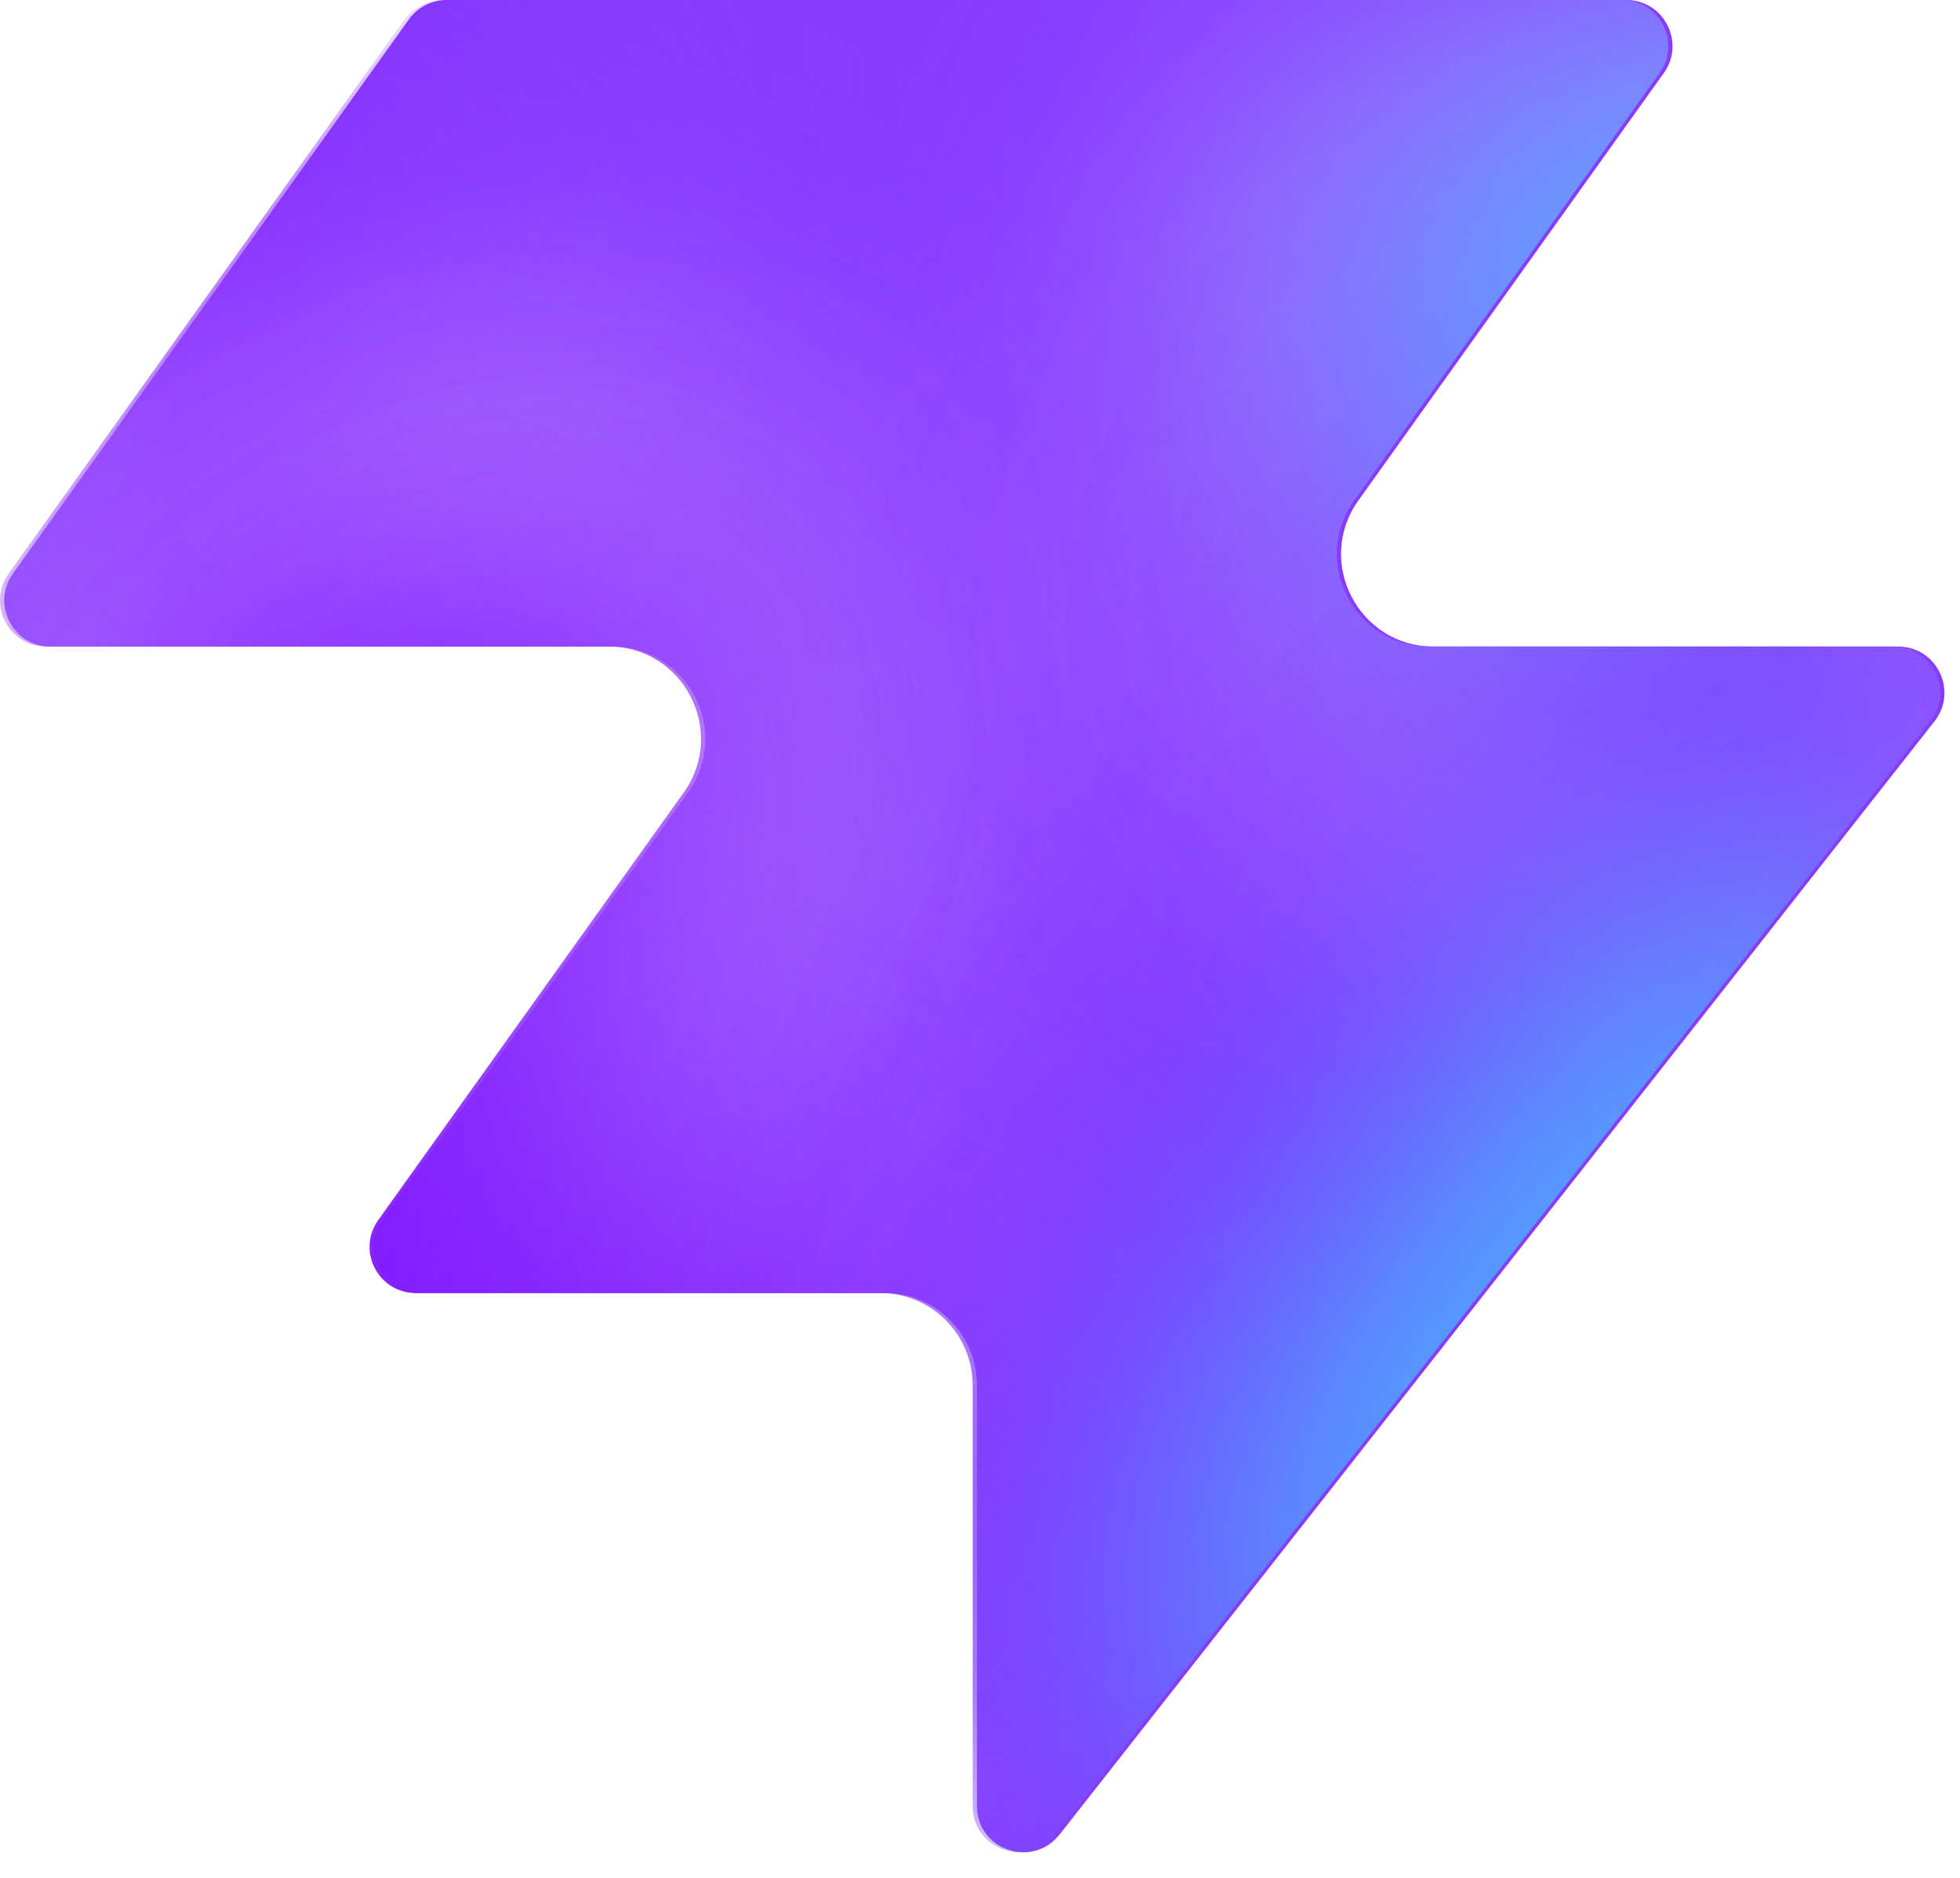
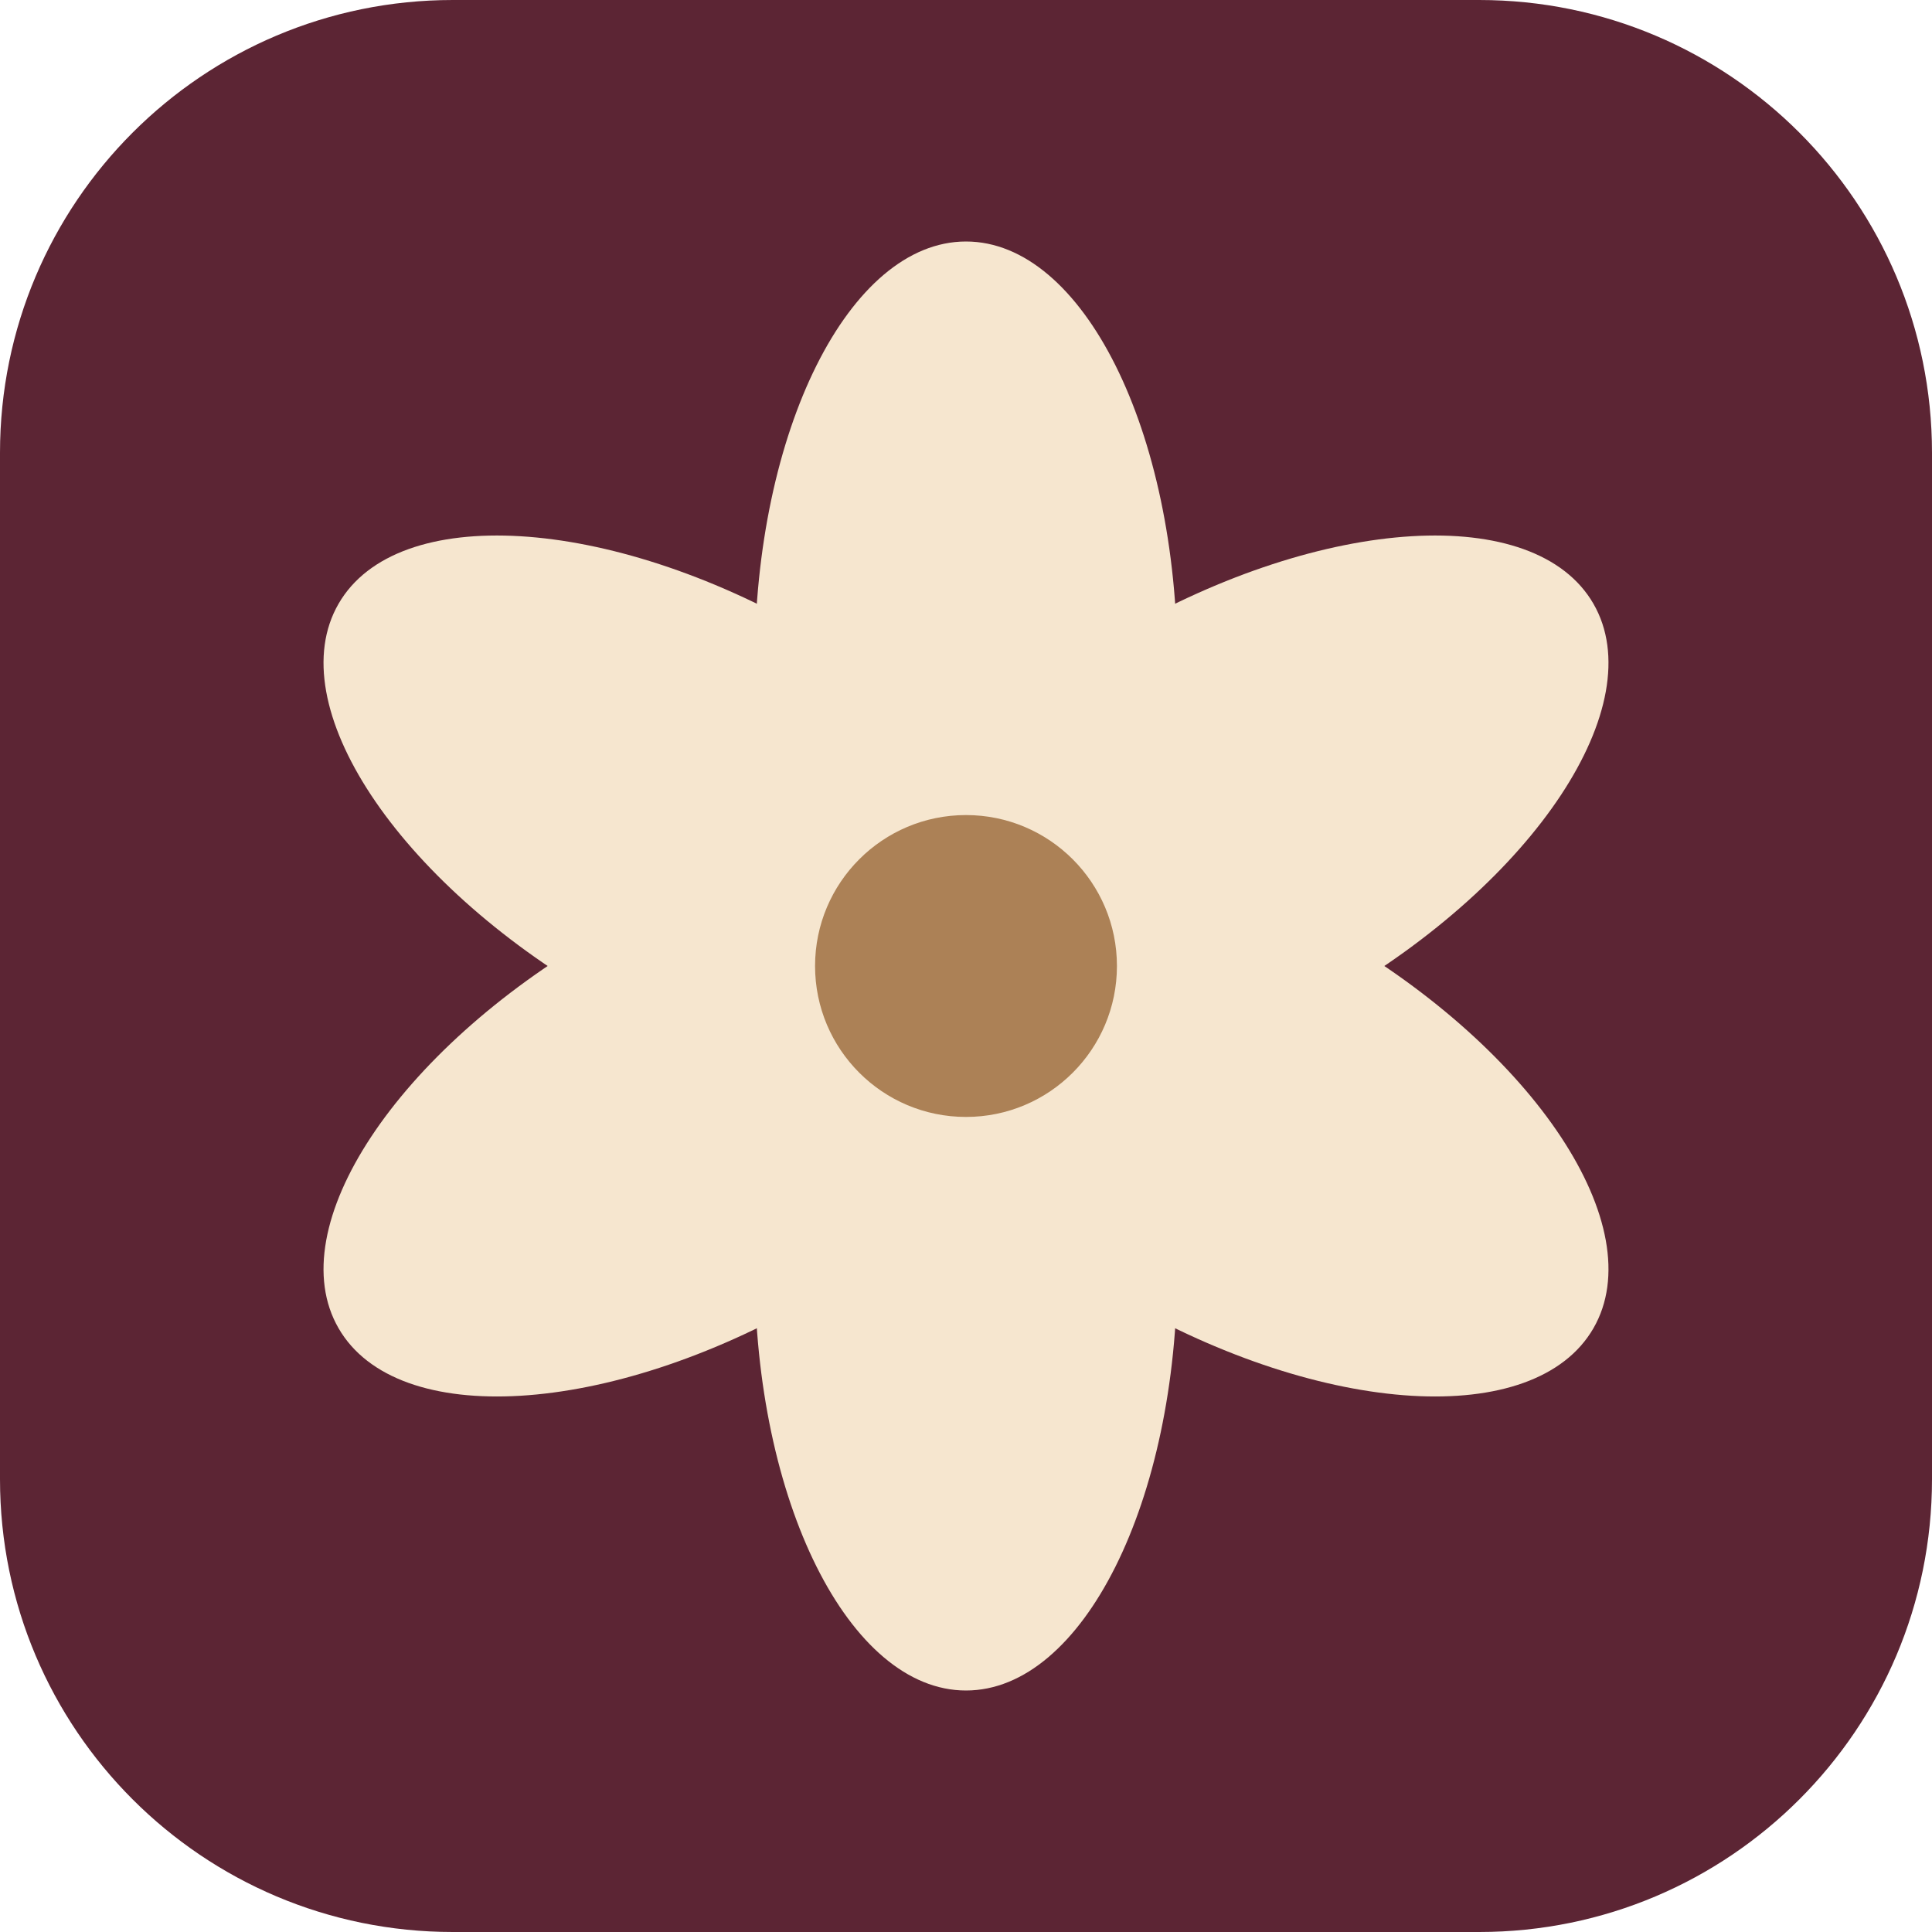
- <svg xmlns="http://www.w3.org/2000/svg" width="48" height="46" fill="none" viewBox="0 0 48 46">
-   <path fill="#863bff" d="M25.946 44.938c-.664.845-2.021.375-2.021-.698V33.937a2.26 2.26 0 0 0-2.262-2.262H10.287c-.92 0-1.456-1.04-.92-1.788l7.48-10.471c1.07-1.497 0-3.578-1.842-3.578H1.237c-.92 0-1.456-1.04-.92-1.788L10.013.474c.214-.297.556-.474.92-.474h28.894c.92 0 1.456 1.04.92 1.788l-7.48 10.471c-1.07 1.498 0 3.579 1.842 3.579h11.377c.943 0 1.473 1.088.89 1.83L25.947 44.94z" style="fill:#863bff;fill:color(display-p3 .525 .23 1);fill-opacity:1" />
-   <mask id="a" width="48" height="46" x="0" y="0" maskUnits="userSpaceOnUse" style="mask-type:alpha">
-     <path fill="#000" d="M25.842 44.938c-.664.844-2.021.375-2.021-.698V33.937a2.26 2.26 0 0 0-2.262-2.262H10.183c-.92 0-1.456-1.04-.92-1.788l7.48-10.471c1.07-1.498 0-3.579-1.842-3.579H1.133c-.92 0-1.456-1.04-.92-1.787L9.91.473c.214-.297.556-.474.92-.474h28.894c.92 0 1.456 1.04.92 1.788l-7.48 10.471c-1.07 1.498 0 3.578 1.842 3.578h11.377c.943 0 1.473 1.088.89 1.832L25.843 44.94z" style="fill:#000;fill-opacity:1" />
-   </mask>
-   <g mask="url(#a)">
-     <g filter="url(#b)">
-       <ellipse cx="5.508" cy="14.704" fill="#ede6ff" rx="5.508" ry="14.704" style="fill:#ede6ff;fill:color(display-p3 .927 .903 1);fill-opacity:1" transform="matrix(.00324 1 1 -.00324 -4.47 31.516)" />
-     </g>
-     <g filter="url(#c)">
-       <ellipse cx="10.399" cy="29.851" fill="#ede6ff" rx="10.399" ry="29.851" style="fill:#ede6ff;fill:color(display-p3 .927 .903 1);fill-opacity:1" transform="matrix(.00324 1 1 -.00324 -39.328 7.883)" />
-     </g>
-     <g filter="url(#d)">
-       <ellipse cx="5.508" cy="30.487" fill="#7e14ff" rx="5.508" ry="30.487" style="fill:#7e14ff;fill:color(display-p3 .492 .077 1);fill-opacity:1" transform="rotate(89.814 -25.913 -14.639)scale(1 -1)" />
-     </g>
-     <g filter="url(#e)">
-       <ellipse cx="5.508" cy="30.599" fill="#7e14ff" rx="5.508" ry="30.599" style="fill:#7e14ff;fill:color(display-p3 .492 .077 1);fill-opacity:1" transform="rotate(89.814 -32.644 -3.334)scale(1 -1)" />
-     </g>
-     <g filter="url(#f)">
-       <ellipse cx="5.508" cy="30.599" fill="#7e14ff" rx="5.508" ry="30.599" style="fill:#7e14ff;fill:color(display-p3 .492 .077 1);fill-opacity:1" transform="matrix(.00324 1 1 -.00324 -34.34 30.47)" />
-     </g>
-     <g filter="url(#g)">
-       <ellipse cx="14.072" cy="22.078" fill="#ede6ff" rx="14.072" ry="22.078" style="fill:#ede6ff;fill:color(display-p3 .927 .903 1);fill-opacity:1" transform="rotate(93.35 24.506 48.493)scale(-1 1)" />
-     </g>
-     <g filter="url(#h)">
-       <ellipse cx="3.47" cy="21.501" fill="#7e14ff" rx="3.47" ry="21.501" style="fill:#7e14ff;fill:color(display-p3 .492 .077 1);fill-opacity:1" transform="rotate(89.009 28.708 47.59)scale(-1 1)" />
-     </g>
-     <g filter="url(#i)">
-       <ellipse cx="3.47" cy="21.501" fill="#7e14ff" rx="3.47" ry="21.501" style="fill:#7e14ff;fill:color(display-p3 .492 .077 1);fill-opacity:1" transform="rotate(89.009 28.708 47.59)scale(-1 1)" />
-     </g>
-     <g filter="url(#j)">
-       <ellipse cx=".387" cy="8.972" fill="#7e14ff" rx="4.407" ry="29.108" style="fill:#7e14ff;fill:color(display-p3 .492 .077 1);fill-opacity:1" transform="rotate(39.51 .387 8.972)" />
-     </g>
-     <g filter="url(#k)">
-       <ellipse cx="47.523" cy="-6.092" fill="#7e14ff" rx="4.407" ry="29.108" style="fill:#7e14ff;fill:color(display-p3 .492 .077 1);fill-opacity:1" transform="rotate(37.892 47.523 -6.092)" />
-     </g>
-     <g filter="url(#l)">
-       <ellipse cx="41.412" cy="6.333" fill="#47bfff" rx="5.971" ry="9.665" style="fill:#47bfff;fill:color(display-p3 .28 .748 1);fill-opacity:1" transform="rotate(37.892 41.412 6.333)" />
-     </g>
-     <g filter="url(#m)">
-       <ellipse cx="-1.879" cy="38.332" fill="#7e14ff" rx="4.407" ry="29.108" style="fill:#7e14ff;fill:color(display-p3 .492 .077 1);fill-opacity:1" transform="rotate(37.892 -1.88 38.332)" />
-     </g>
-     <g filter="url(#n)">
-       <ellipse cx="-1.879" cy="38.332" fill="#7e14ff" rx="4.407" ry="29.108" style="fill:#7e14ff;fill:color(display-p3 .492 .077 1);fill-opacity:1" transform="rotate(37.892 -1.88 38.332)" />
-     </g>
-     <g filter="url(#o)">
-       <ellipse cx="35.651" cy="29.907" fill="#7e14ff" rx="4.407" ry="29.108" style="fill:#7e14ff;fill:color(display-p3 .492 .077 1);fill-opacity:1" transform="rotate(37.892 35.651 29.907)" />
-     </g>
-     <g filter="url(#p)">
-       <ellipse cx="38.418" cy="32.4" fill="#47bfff" rx="5.971" ry="15.297" style="fill:#47bfff;fill:color(display-p3 .28 .748 1);fill-opacity:1" transform="rotate(37.892 38.418 32.4)" />
-     </g>
+ <svg xmlns="http://www.w3.org/2000/svg" viewBox="0 0 64 64">
+   <rect width="64" height="64" rx="15" fill="#5c2534" />
+   <g fill="#f6e6cf">
+     <ellipse cx="32" cy="22" rx="7" ry="14" />
+     <ellipse cx="32" cy="22" rx="7" ry="14" transform="rotate(60 32 32)" />
+     <ellipse cx="32" cy="22" rx="7" ry="14" transform="rotate(120 32 32)" />
+     <ellipse cx="32" cy="22" rx="7" ry="14" transform="rotate(180 32 32)" />
+     <ellipse cx="32" cy="22" rx="7" ry="14" transform="rotate(240 32 32)" />
+     <ellipse cx="32" cy="22" rx="7" ry="14" transform="rotate(300 32 32)" />
  </g>
-   <defs>
-     <filter id="b" width="60.045" height="41.654" x="-19.77" y="16.149" color-interpolation-filters="sRGB" filterUnits="userSpaceOnUse">
-       <feFlood flood-opacity="0" result="BackgroundImageFix" />
-       <feBlend in="SourceGraphic" in2="BackgroundImageFix" result="shape" />
-       <feGaussianBlur result="effect1_foregroundBlur_2002_17158" stdDeviation="7.659" />
-     </filter>
-     <filter id="c" width="90.34" height="51.437" x="-54.613" y="-7.533" color-interpolation-filters="sRGB" filterUnits="userSpaceOnUse">
-       <feFlood flood-opacity="0" result="BackgroundImageFix" />
-       <feBlend in="SourceGraphic" in2="BackgroundImageFix" result="shape" />
-       <feGaussianBlur result="effect1_foregroundBlur_2002_17158" stdDeviation="7.659" />
-     </filter>
-     <filter id="d" width="79.355" height="29.4" x="-49.64" y="2.03" color-interpolation-filters="sRGB" filterUnits="userSpaceOnUse">
-       <feFlood flood-opacity="0" result="BackgroundImageFix" />
-       <feBlend in="SourceGraphic" in2="BackgroundImageFix" result="shape" />
-       <feGaussianBlur result="effect1_foregroundBlur_2002_17158" stdDeviation="4.596" />
-     </filter>
-     <filter id="e" width="79.579" height="29.4" x="-45.045" y="20.029" color-interpolation-filters="sRGB" filterUnits="userSpaceOnUse">
-       <feFlood flood-opacity="0" result="BackgroundImageFix" />
-       <feBlend in="SourceGraphic" in2="BackgroundImageFix" result="shape" />
-       <feGaussianBlur result="effect1_foregroundBlur_2002_17158" stdDeviation="4.596" />
-     </filter>
-     <filter id="f" width="79.579" height="29.4" x="-43.513" y="21.178" color-interpolation-filters="sRGB" filterUnits="userSpaceOnUse">
-       <feFlood flood-opacity="0" result="BackgroundImageFix" />
-       <feBlend in="SourceGraphic" in2="BackgroundImageFix" result="shape" />
-       <feGaussianBlur result="effect1_foregroundBlur_2002_17158" stdDeviation="4.596" />
-     </filter>
-     <filter id="g" width="74.749" height="58.852" x="15.756" y="-17.901" color-interpolation-filters="sRGB" filterUnits="userSpaceOnUse">
-       <feFlood flood-opacity="0" result="BackgroundImageFix" />
-       <feBlend in="SourceGraphic" in2="BackgroundImageFix" result="shape" />
-       <feGaussianBlur result="effect1_foregroundBlur_2002_17158" stdDeviation="7.659" />
-     </filter>
-     <filter id="h" width="61.377" height="25.362" x="23.548" y="2.284" color-interpolation-filters="sRGB" filterUnits="userSpaceOnUse">
-       <feFlood flood-opacity="0" result="BackgroundImageFix" />
-       <feBlend in="SourceGraphic" in2="BackgroundImageFix" result="shape" />
-       <feGaussianBlur result="effect1_foregroundBlur_2002_17158" stdDeviation="4.596" />
-     </filter>
-     <filter id="i" width="61.377" height="25.362" x="23.548" y="2.284" color-interpolation-filters="sRGB" filterUnits="userSpaceOnUse">
-       <feFlood flood-opacity="0" result="BackgroundImageFix" />
-       <feBlend in="SourceGraphic" in2="BackgroundImageFix" result="shape" />
-       <feGaussianBlur result="effect1_foregroundBlur_2002_17158" stdDeviation="4.596" />
-     </filter>
-     <filter id="j" width="56.045" height="63.649" x="-27.636" y="-22.853" color-interpolation-filters="sRGB" filterUnits="userSpaceOnUse">
-       <feFlood flood-opacity="0" result="BackgroundImageFix" />
-       <feBlend in="SourceGraphic" in2="BackgroundImageFix" result="shape" />
-       <feGaussianBlur result="effect1_foregroundBlur_2002_17158" stdDeviation="4.596" />
-     </filter>
-     <filter id="k" width="54.814" height="64.646" x="20.116" y="-38.415" color-interpolation-filters="sRGB" filterUnits="userSpaceOnUse">
-       <feFlood flood-opacity="0" result="BackgroundImageFix" />
-       <feBlend in="SourceGraphic" in2="BackgroundImageFix" result="shape" />
-       <feGaussianBlur result="effect1_foregroundBlur_2002_17158" stdDeviation="4.596" />
-     </filter>
-     <filter id="l" width="33.541" height="35.313" x="24.641" y="-11.323" color-interpolation-filters="sRGB" filterUnits="userSpaceOnUse">
-       <feFlood flood-opacity="0" result="BackgroundImageFix" />
-       <feBlend in="SourceGraphic" in2="BackgroundImageFix" result="shape" />
-       <feGaussianBlur result="effect1_foregroundBlur_2002_17158" stdDeviation="4.596" />
-     </filter>
-     <filter id="m" width="54.814" height="64.646" x="-29.286" y="6.009" color-interpolation-filters="sRGB" filterUnits="userSpaceOnUse">
-       <feFlood flood-opacity="0" result="BackgroundImageFix" />
-       <feBlend in="SourceGraphic" in2="BackgroundImageFix" result="shape" />
-       <feGaussianBlur result="effect1_foregroundBlur_2002_17158" stdDeviation="4.596" />
-     </filter>
-     <filter id="n" width="54.814" height="64.646" x="-29.286" y="6.009" color-interpolation-filters="sRGB" filterUnits="userSpaceOnUse">
-       <feFlood flood-opacity="0" result="BackgroundImageFix" />
-       <feBlend in="SourceGraphic" in2="BackgroundImageFix" result="shape" />
-       <feGaussianBlur result="effect1_foregroundBlur_2002_17158" stdDeviation="4.596" />
-     </filter>
-     <filter id="o" width="54.814" height="64.646" x="8.244" y="-2.416" color-interpolation-filters="sRGB" filterUnits="userSpaceOnUse">
-       <feFlood flood-opacity="0" result="BackgroundImageFix" />
-       <feBlend in="SourceGraphic" in2="BackgroundImageFix" result="shape" />
-       <feGaussianBlur result="effect1_foregroundBlur_2002_17158" stdDeviation="4.596" />
-     </filter>
-     <filter id="p" width="39.409" height="43.623" x="18.713" y="10.588" color-interpolation-filters="sRGB" filterUnits="userSpaceOnUse">
-       <feFlood flood-opacity="0" result="BackgroundImageFix" />
-       <feBlend in="SourceGraphic" in2="BackgroundImageFix" result="shape" />
-       <feGaussianBlur result="effect1_foregroundBlur_2002_17158" stdDeviation="4.596" />
-     </filter>
-   </defs>
+   <circle cx="32" cy="32" r="5" fill="#ac8156" />
</svg>
